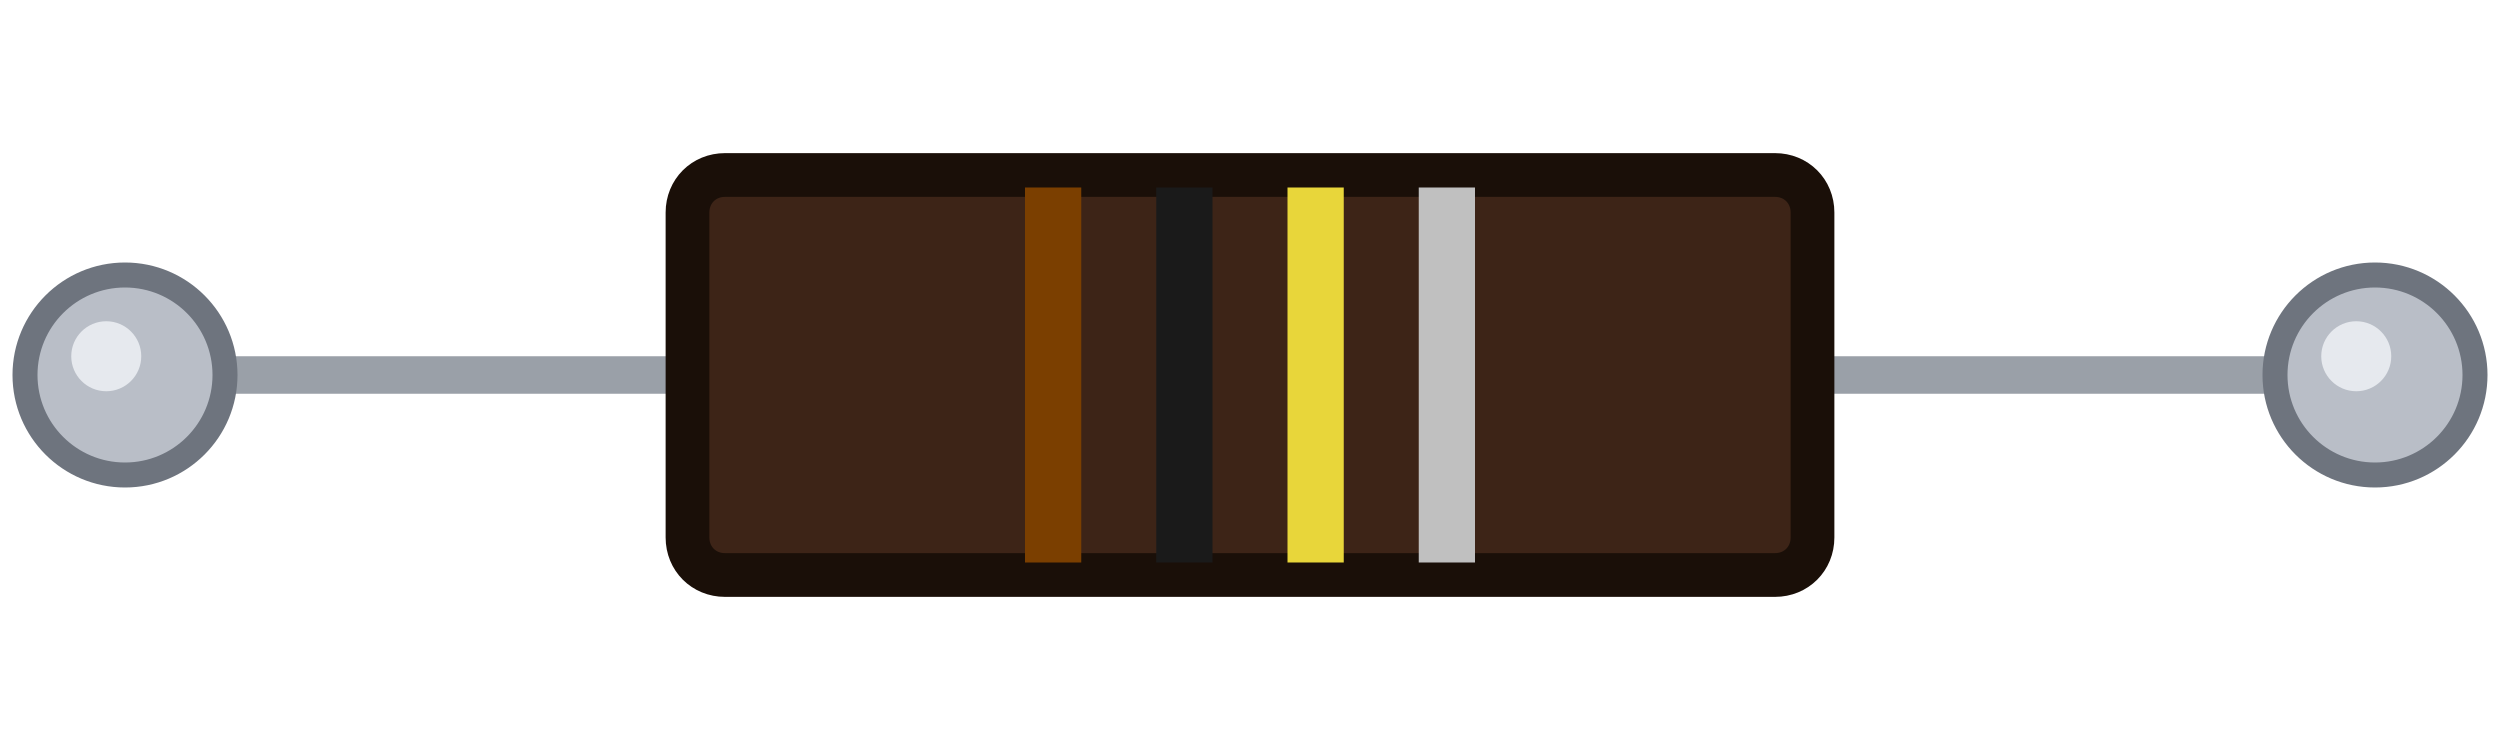
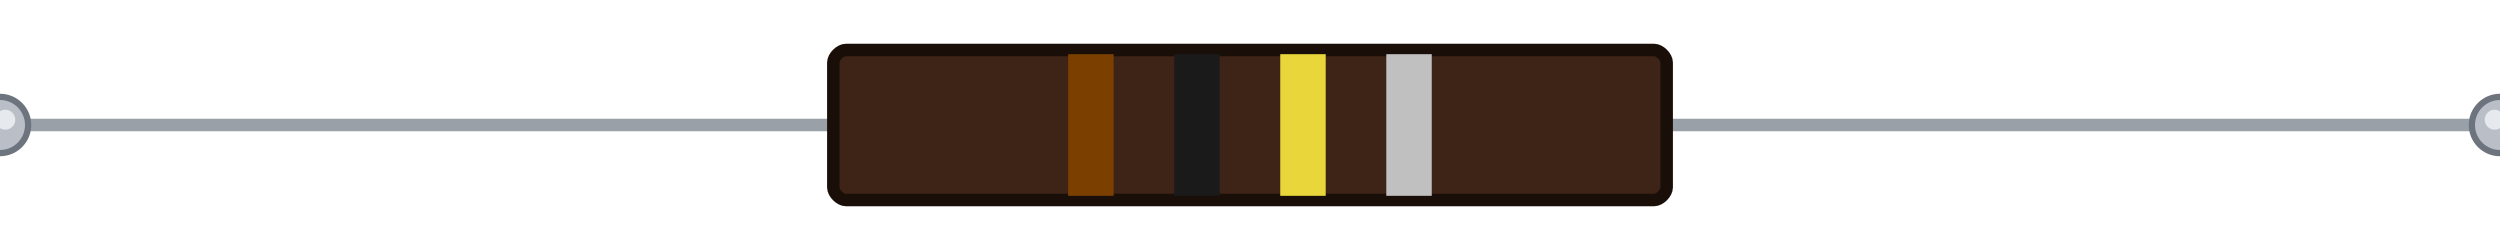
- <svg xmlns="http://www.w3.org/2000/svg" viewBox="0 0 200 60">
-   <line x1="10" y1="30" x2="55" y2="30" stroke="#9AA0A8" stroke-width="3" />
-   <line x1="145" y1="30" x2="190" y2="30" stroke="#9AA0A8" stroke-width="3" />
-   <path d="M 58 14        L 142 14        C 143.7 14 145 15.3 145 17        L 145 43        C 145 44.7 143.7 46 142 46        L 58 46        C 56.3 46 55 44.7 55 43        L 55 17        C 55 15.3 56.3 14 58 14        Z" fill="#3D2417" stroke="#1A0F08" stroke-width="3.5" />
-   <rect id="band-1" x="82" y="15" width="4.5" height="30" fill="#7B3F00" />
-   <rect id="band-2" x="92.5" y="15" width="4.5" height="30" fill="#1A1A1A" />
-   <rect id="band-3" x="103" y="15" width="4.5" height="30" fill="#E8D63A" />
-   <rect id="band-4" x="113.5" y="15" width="4.5" height="30" fill="#C0C0C0" />
-   <g stroke-width="2">
-     <circle id="pin-1" cx="10" cy="30" r="8" fill="#B9BEC7" stroke="#6E747E" />
-     <circle cx="8.5" cy="28.5" r="2.8" fill="#E6E9EE" stroke="none" />
-     <circle id="pin-2" cx="190" cy="30" r="8" fill="#B9BEC7" stroke="#6E747E" />
-     <circle cx="188.5" cy="28.5" r="2.8" fill="#E6E9EE" stroke="none" />
-   </g>
+ <svg xmlns="http://www.w3.org/2000/svg" viewBox="0 0 600 60">
+   <line x1="0" y1="30" x2="200" y2="30" stroke="#9AA0A8" stroke-width="3" />
+   <line x1="400" y1="30" x2="600" y2="30" stroke="#9AA0A8" stroke-width="3" />
+   <path d="M 203 12        L 397 12        C 398.35 12 400 13.65 400 15        L 400 45        C 400 46.35 398.35 48 397 48        L 203 48        C 201.65 48 200 46.35 200 45        L 200 15        C 200 13.65 201.65 12 203 12        Z" fill="#3D2417" stroke="#1A0F08" stroke-width="3" />
+   <rect id="band-1" x="256.36" y="13" width="10.91" height="34" fill="#7B3F00" />
+   <rect id="band-2" x="281.81" y="13" width="10.91" height="34" fill="#1A1A1A" />
+   <rect id="band-3" x="307.26" y="13" width="10.91" height="34" fill="#E8D63A" />
+   <rect id="band-4" x="332.71" y="13" width="10.91" height="34" fill="#C0C0C0" />
+   <circle id="pin-1" cx="0" cy="30" r="6.75" fill="#B9BEC7" stroke="#6E747E" stroke-width="1.5" />
+   <circle cx="1.27" cy="28.73" r="2.4" fill="#E6E9EE" stroke="none" />
+   <circle id="pin-2" cx="600" cy="30" r="6.75" fill="#B9BEC7" stroke="#6E747E" stroke-width="1.5" />
+   <circle cx="598.73" cy="28.73" r="2.4" fill="#E6E9EE" stroke="none" />
</svg>
